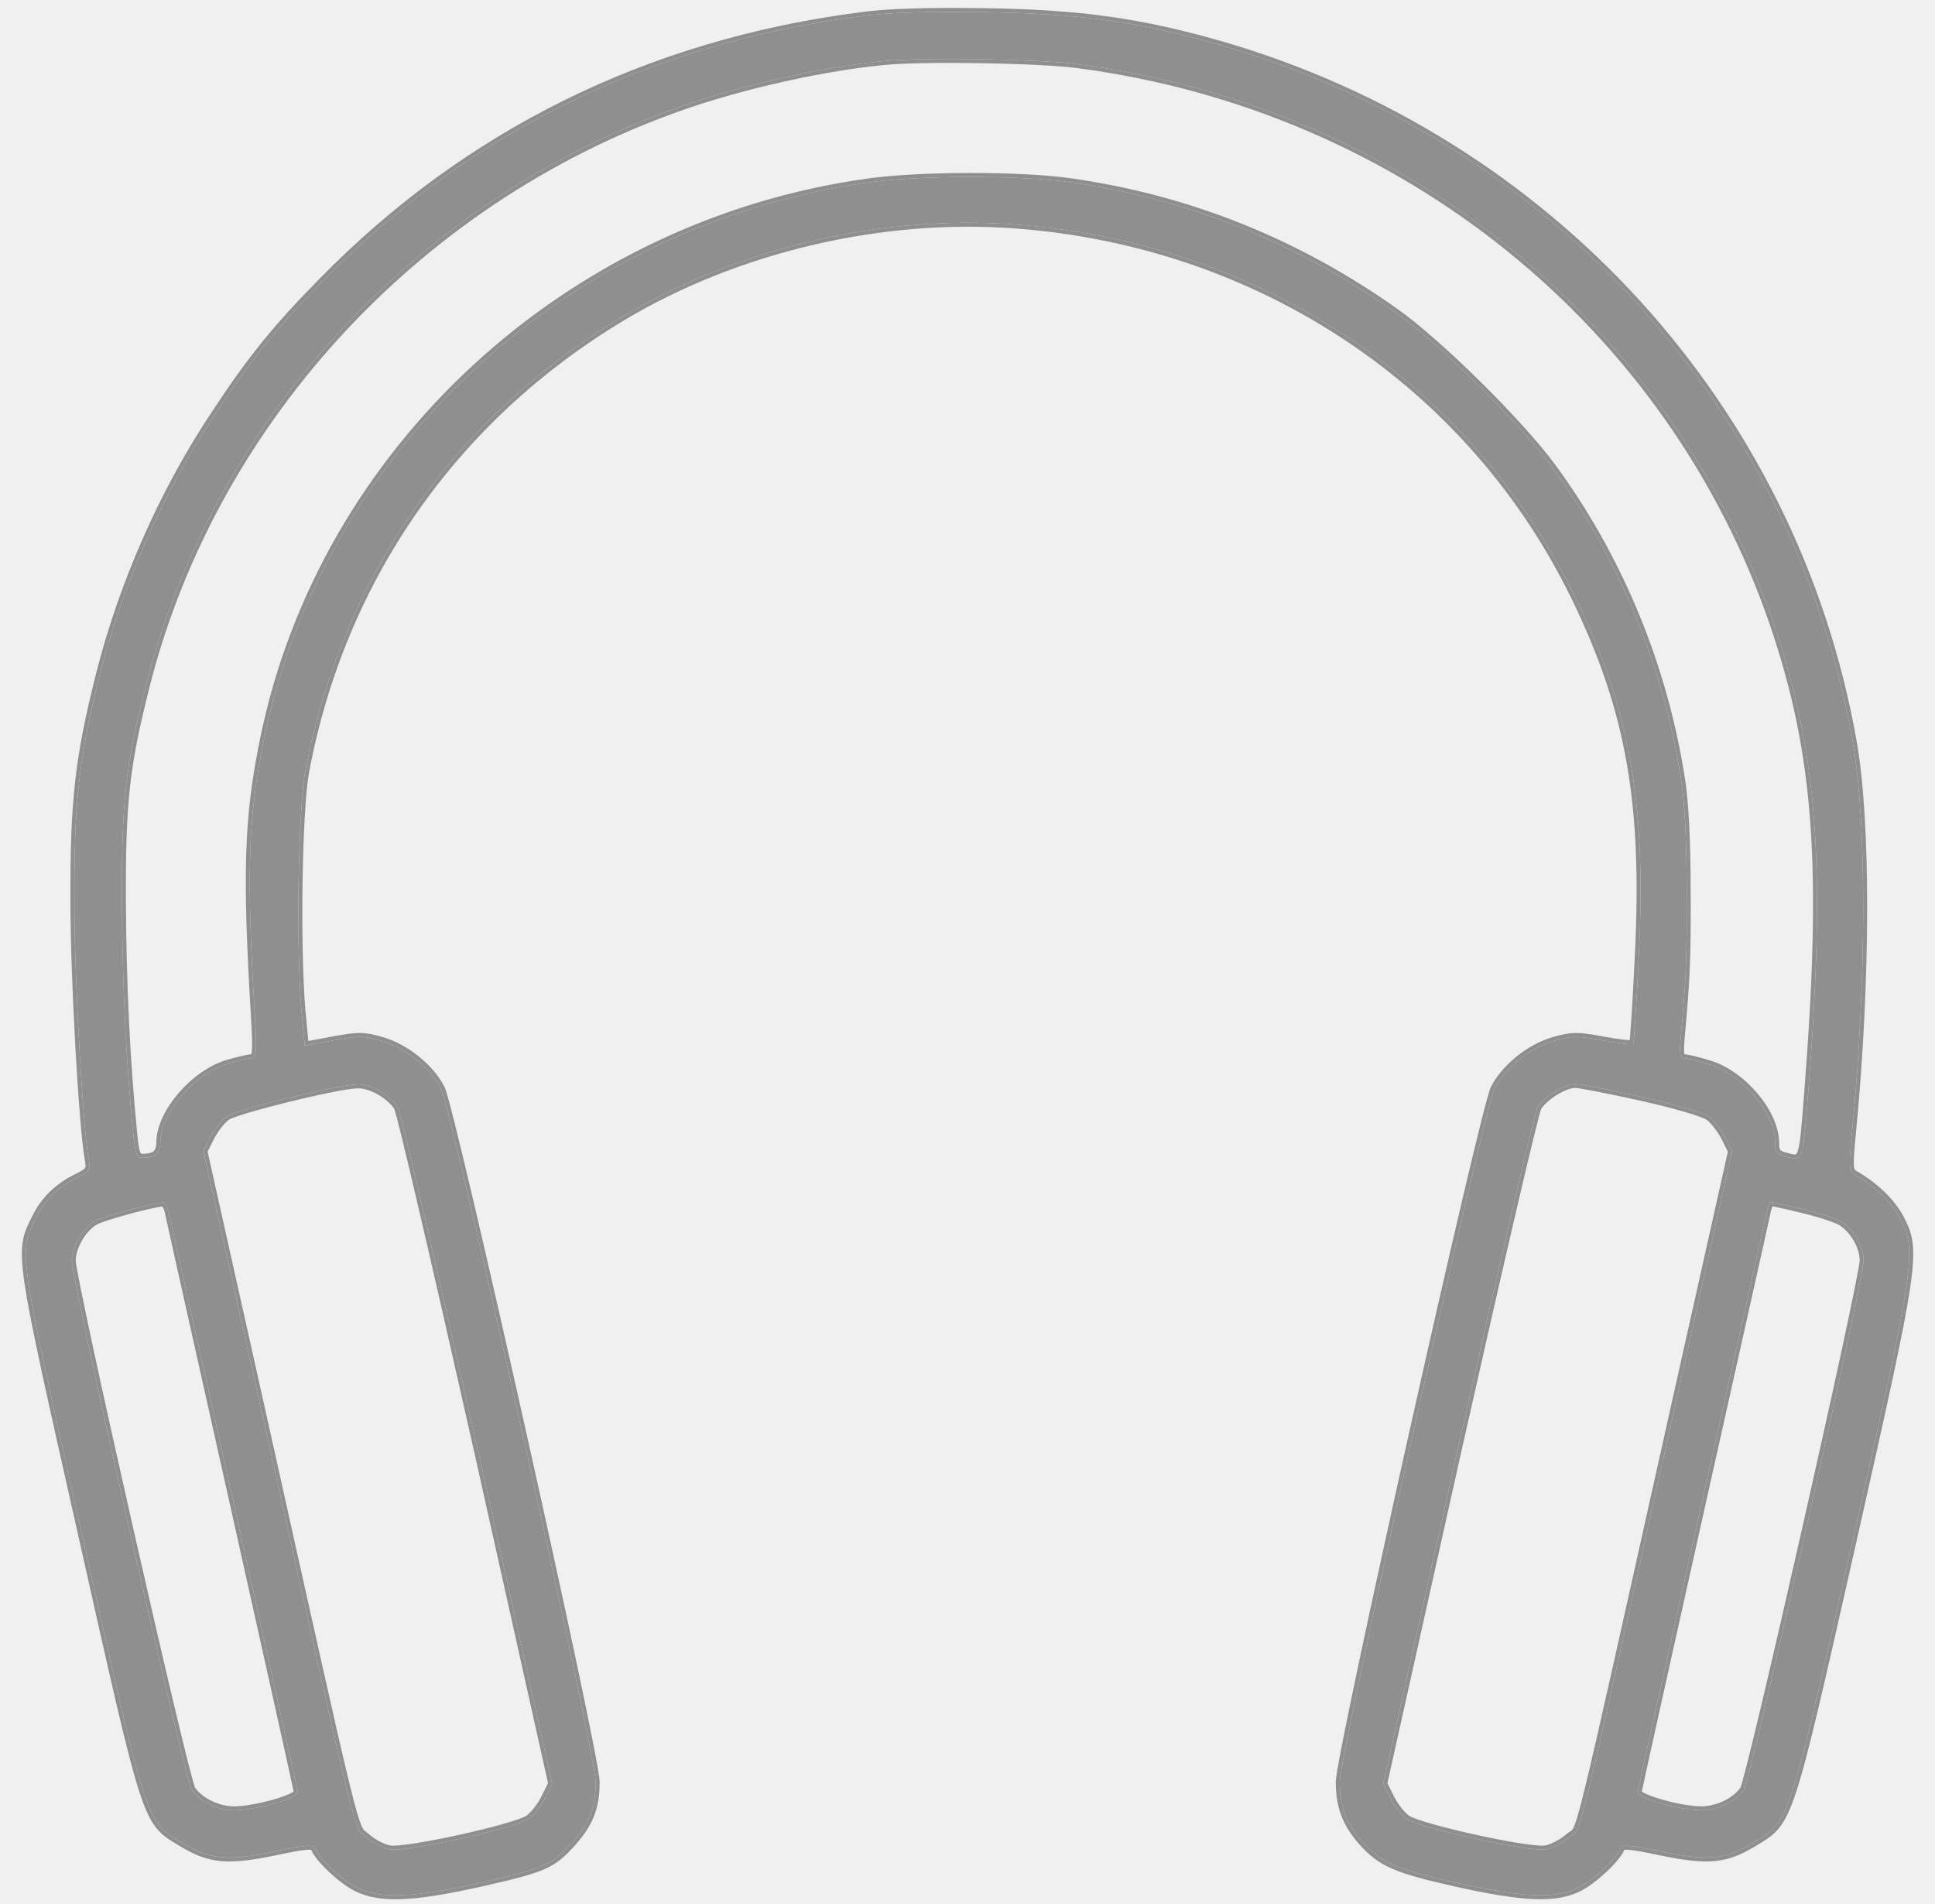
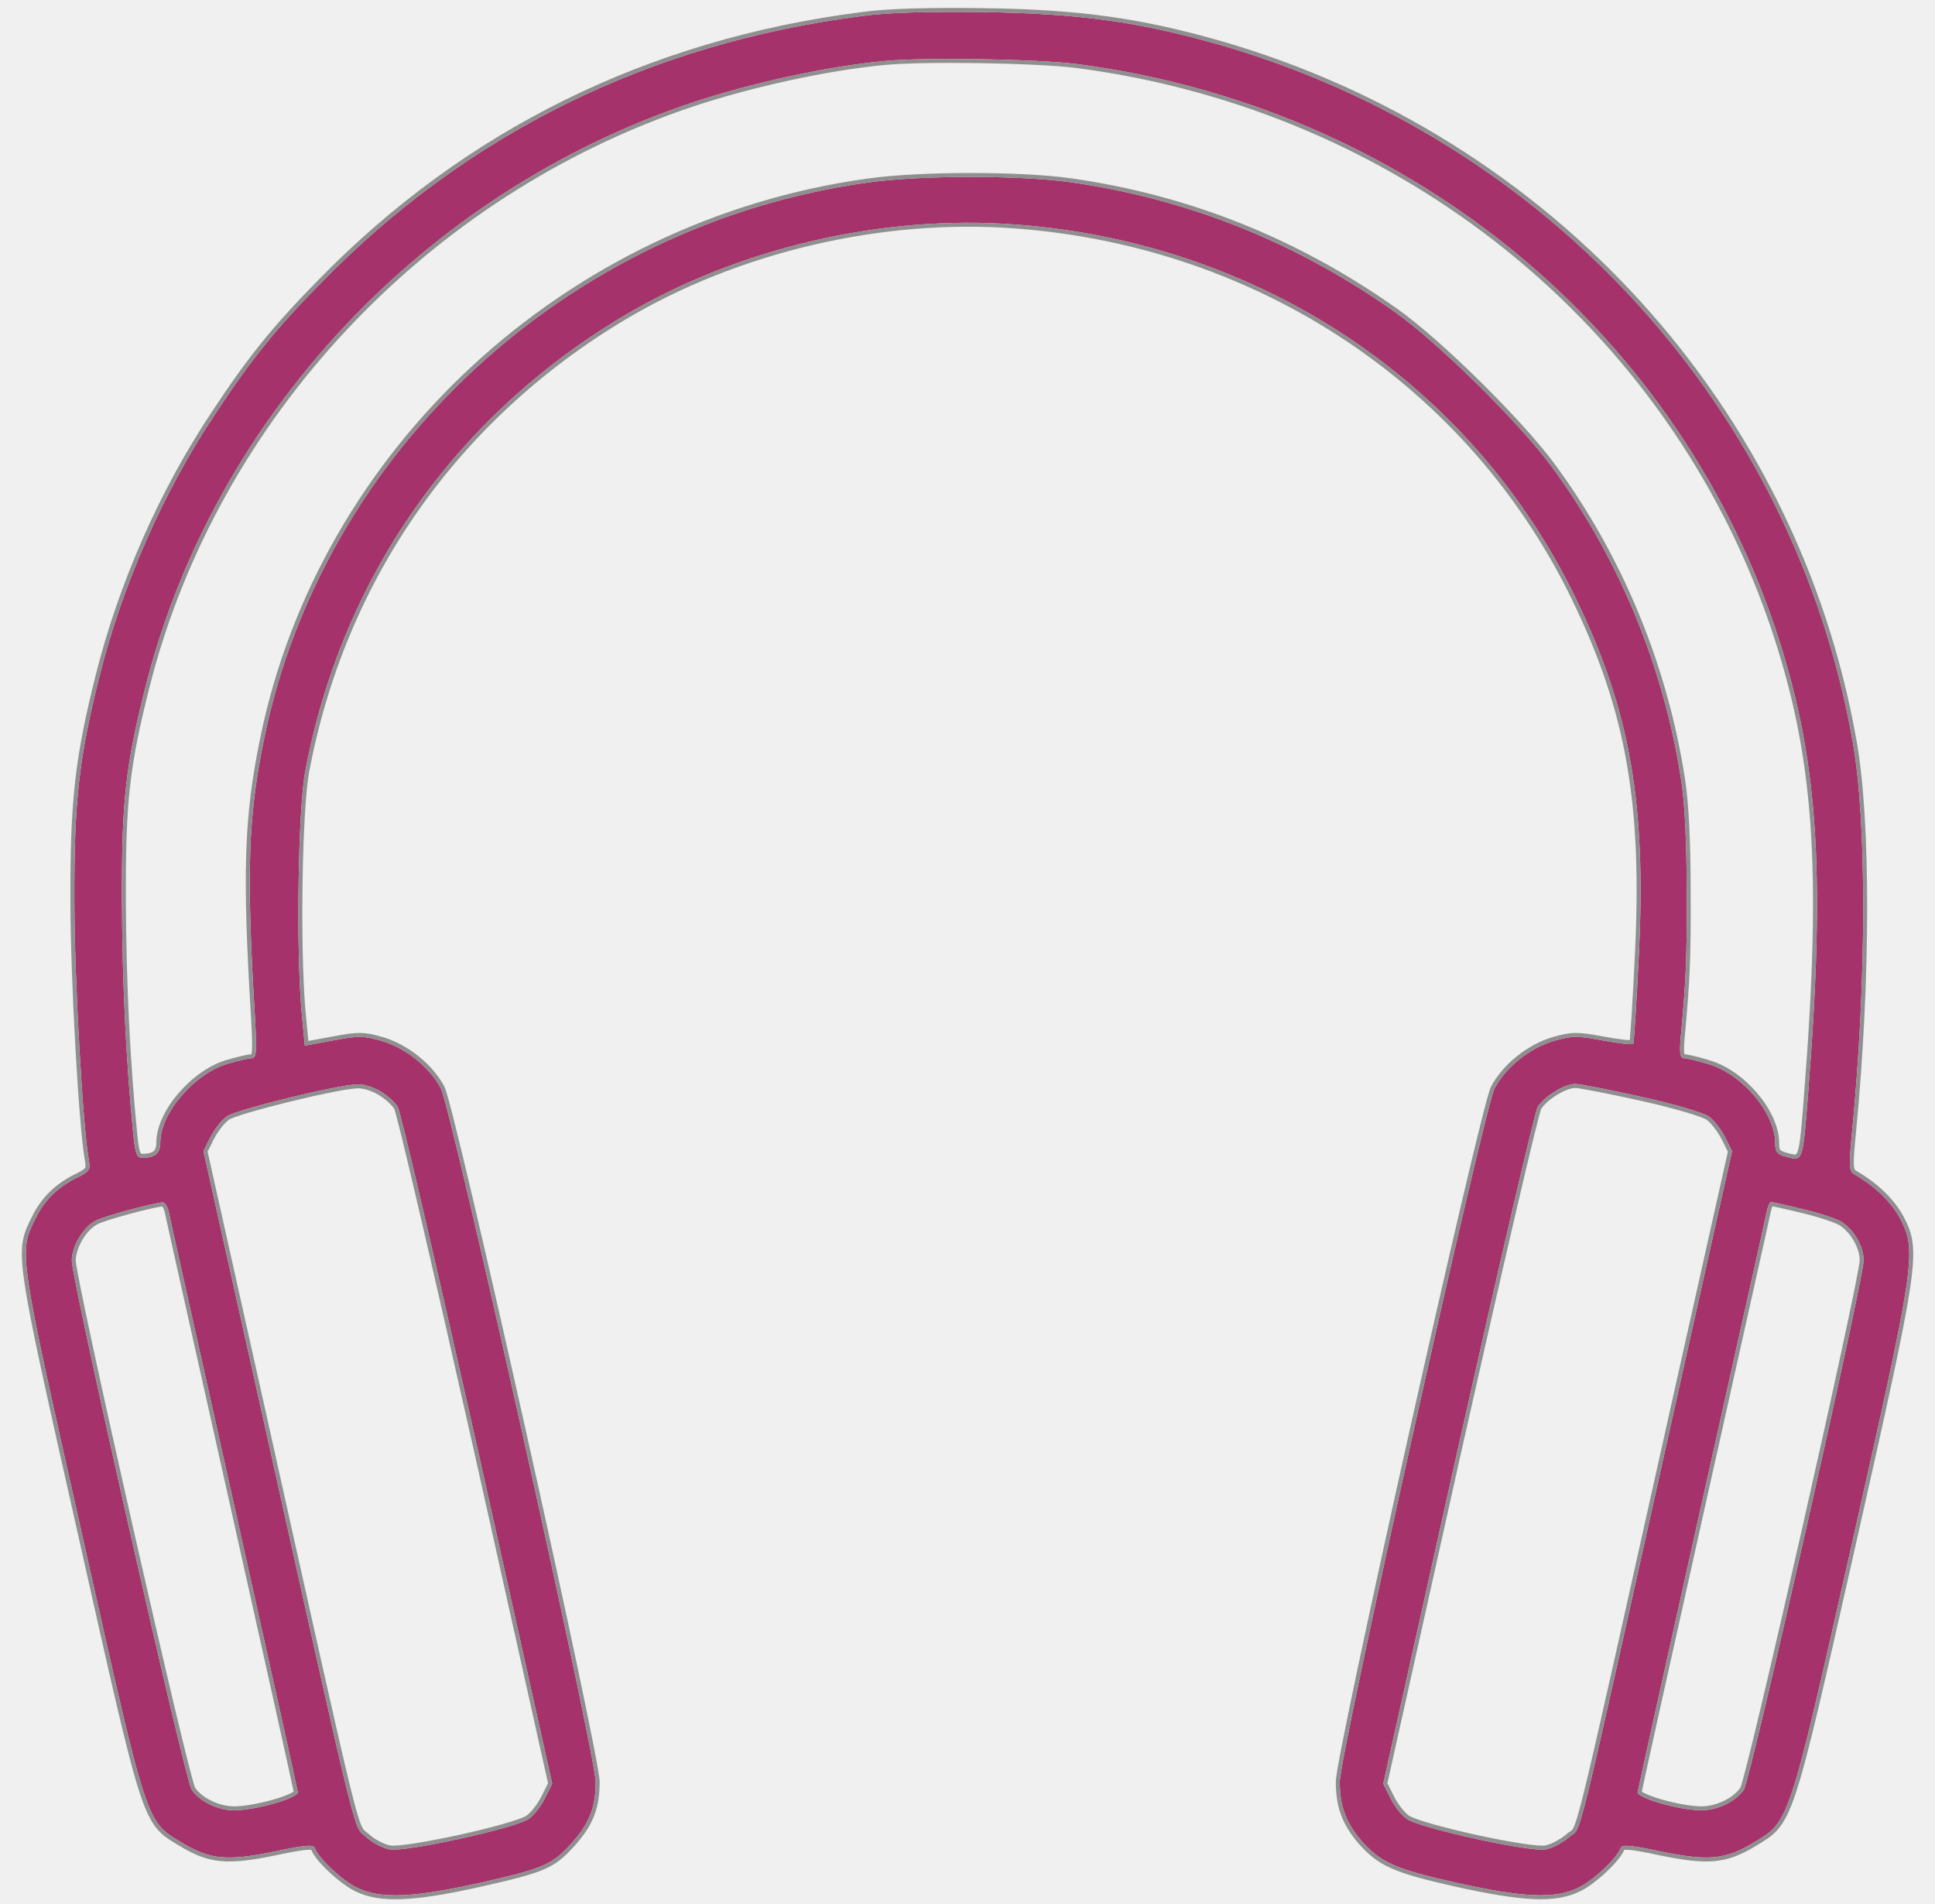
<svg xmlns="http://www.w3.org/2000/svg" width="61" height="60" viewBox="0 0 61 60" fill="none">
  <mask id="path-1-outside-1_309_924" maskUnits="userSpaceOnUse" x="-0.186" y="-0.25" width="61" height="61" fill="black">
    <rect fill="white" x="-0.186" y="-0.25" width="61" height="61" />
-     <path d="M27.137 0.51C20.477 1.37 14.735 4.196 10.144 8.894C8.691 10.37 7.912 11.336 6.773 13.068C5.146 15.51 3.856 18.441 3.135 21.324C2.484 23.917 2.333 25.278 2.345 28.418C2.345 30.86 2.612 35.534 2.798 36.557C2.856 36.871 2.821 36.929 2.472 37.104C1.856 37.395 1.403 37.825 1.124 38.406C0.578 39.488 0.578 39.441 2.589 48.383C4.658 57.605 4.588 57.407 5.739 58.093C6.622 58.628 7.168 58.674 8.644 58.372C9.574 58.174 9.876 58.139 9.923 58.256C10.027 58.57 10.794 59.291 11.259 59.511C11.992 59.872 13.026 59.825 15.118 59.36C17.129 58.907 17.396 58.791 18.001 58.128C18.582 57.488 18.779 56.977 18.779 56.174C18.779 55.314 14.235 34.976 13.898 34.313C13.561 33.662 12.794 33.034 12.027 32.813C11.457 32.65 11.294 32.65 10.492 32.801L9.609 32.964L9.504 31.86C9.33 29.801 9.4 25.511 9.621 24.324C10.76 18.243 14.305 13.173 19.616 9.987C23.231 7.824 27.811 6.754 32.041 7.08C39.759 7.661 46.419 12.115 49.685 18.882C51.394 22.417 51.905 25.348 51.661 30.162C51.591 31.627 51.51 32.86 51.487 32.906C51.452 32.941 51.033 32.894 50.534 32.801C49.72 32.65 49.569 32.65 48.988 32.813C48.221 33.034 47.453 33.662 47.116 34.313C46.779 34.976 42.235 55.314 42.235 56.174C42.235 56.942 42.432 57.465 42.932 58.046C43.537 58.721 43.978 58.919 45.884 59.349C48.023 59.825 49.023 59.872 49.755 59.511C50.22 59.291 50.987 58.57 51.092 58.256C51.138 58.139 51.44 58.174 52.37 58.372C53.846 58.674 54.392 58.628 55.276 58.093C56.415 57.407 56.368 57.581 58.379 48.674C60.378 39.802 60.436 39.441 59.902 38.418C59.634 37.906 59.111 37.395 58.461 37.023C58.286 36.918 58.275 36.79 58.391 35.627C58.844 30.906 58.856 25.883 58.402 23.359C56.554 12.905 48.837 4.417 38.469 1.417C35.947 0.696 34.064 0.428 31.03 0.382C29.24 0.359 27.962 0.393 27.137 0.51ZM33.959 2.021C44.199 3.359 52.672 10.184 55.927 19.696C57.31 23.79 57.566 27.301 56.996 34.522C56.833 36.604 56.833 36.604 56.345 36.476C56.02 36.395 55.962 36.325 55.962 36.034C55.962 35.092 54.927 33.86 53.858 33.546C53.521 33.441 53.172 33.36 53.091 33.36C52.963 33.36 52.94 33.208 52.986 32.685C53.149 30.906 53.184 30.22 53.172 28.069C53.172 26.58 53.114 25.324 52.998 24.592C52.451 21.022 51.033 17.58 48.906 14.696C47.872 13.301 45.35 10.812 43.99 9.847C40.875 7.638 37.446 6.266 33.727 5.742C32.146 5.521 28.996 5.521 27.357 5.754C17.896 7.068 10.167 14.219 8.319 23.324C7.819 25.766 7.761 27.499 8.04 32.104C8.098 33.162 8.086 33.36 7.935 33.36C7.842 33.36 7.505 33.441 7.18 33.534C6.122 33.848 5.053 35.092 5.053 36.022C5.053 36.36 4.89 36.499 4.483 36.499C4.309 36.499 4.262 36.36 4.204 35.778C3.972 33.453 3.856 30.987 3.844 28.418C3.832 25.208 3.96 24.127 4.611 21.557C6.773 13.115 13.375 6.068 21.802 3.242C23.65 2.626 26.021 2.103 27.834 1.928C29.054 1.8 32.715 1.859 33.959 2.021ZM11.992 34.406C12.201 34.522 12.445 34.743 12.538 34.895C12.631 35.046 13.758 39.906 15.06 45.697L17.408 56.232L17.187 56.674C17.071 56.918 16.838 57.221 16.676 57.337C16.269 57.628 12.782 58.395 12.282 58.302C12.073 58.267 11.736 58.093 11.538 57.907C11.132 57.546 11.376 58.558 8.133 43.988L6.413 36.29L6.633 35.848C6.761 35.604 6.982 35.313 7.145 35.197C7.435 34.987 10.632 34.197 11.271 34.185C11.469 34.173 11.783 34.278 11.992 34.406ZM51.754 34.581C52.754 34.801 53.707 35.081 53.869 35.197C54.032 35.313 54.253 35.604 54.381 35.848L54.602 36.29L52.893 43.93C49.546 58.942 49.883 57.546 49.476 57.907C49.278 58.081 48.941 58.267 48.732 58.302C48.232 58.395 44.745 57.628 44.339 57.337C44.176 57.221 43.943 56.918 43.827 56.674L43.606 56.232L45.954 45.697C47.256 39.906 48.383 35.046 48.476 34.895C48.697 34.557 49.313 34.173 49.662 34.173C49.813 34.173 50.754 34.36 51.754 34.581ZM5.32 38.209C5.355 38.395 6.285 42.534 7.377 47.43C8.47 52.325 9.377 56.407 9.388 56.5C9.411 56.674 8.121 57.058 7.401 57.07C6.889 57.081 6.285 56.791 6.041 56.418C5.832 56.105 2.263 40.348 2.263 39.743C2.263 39.29 2.624 38.685 3.007 38.488C3.251 38.348 4.762 37.941 5.122 37.906C5.192 37.895 5.285 38.034 5.32 38.209ZM56.868 38.127C57.403 38.255 57.949 38.441 58.077 38.534C58.461 38.79 58.751 39.313 58.751 39.732C58.751 40.325 55.183 56.105 54.974 56.418C54.73 56.791 54.125 57.081 53.614 57.07C52.893 57.058 51.603 56.674 51.626 56.5C51.638 56.407 52.544 52.325 53.637 47.43C54.73 42.534 55.659 38.395 55.694 38.209C55.729 38.034 55.787 37.895 55.834 37.895C55.869 37.895 56.345 37.999 56.868 38.127Z" />
+     <path d="M 27.136 0.51 C 20.476 1.37 14.735 4.196 10.144 8.894 C 8.691 10.371 7.912 11.336 6.773 13.068 C 5.146 15.51 3.856 18.441 3.135 21.325 C 2.484 23.918 2.333 25.278 2.345 28.418 C 2.345 30.86 2.612 35.534 2.798 36.558 C 2.856 36.872 2.821 36.93 2.472 37.104 C 1.856 37.395 1.403 37.825 1.124 38.406 C 0.578 39.488 0.578 39.441 2.589 48.384 C 4.658 57.605 4.588 57.407 5.739 58.093 C 6.622 58.628 7.168 58.675 8.644 58.372 C 9.574 58.175 9.876 58.14 9.923 58.256 C 10.027 58.57 10.794 59.291 11.259 59.512 C 11.992 59.872 13.026 59.826 15.118 59.361 C 17.129 58.907 17.396 58.791 18.001 58.128 C 18.582 57.488 18.779 56.977 18.779 56.174 C 18.779 55.314 14.235 34.976 13.898 34.313 C 13.561 33.662 12.794 33.034 12.027 32.813 C 11.457 32.65 11.294 32.65 10.492 32.802 L 9.609 32.964 L 9.504 31.86 C 9.33 29.802 9.4 25.511 9.621 24.325 C 10.76 18.243 14.305 13.173 19.616 9.987 C 23.231 7.824 27.811 6.754 32.041 7.08 C 39.759 7.661 46.419 12.115 49.685 18.883 C 51.394 22.418 51.905 25.348 51.661 30.162 C 51.591 31.627 51.51 32.86 51.487 32.906 C 51.452 32.941 51.033 32.895 50.533 32.802 C 49.72 32.65 49.569 32.65 48.988 32.813 C 48.22 33.034 47.453 33.662 47.116 34.313 C 46.779 34.976 42.235 55.314 42.235 56.174 C 42.235 56.942 42.432 57.465 42.932 58.047 C 43.536 58.721 43.978 58.919 45.884 59.349 C 48.023 59.826 49.022 59.872 49.755 59.512 C 50.22 59.291 50.987 58.57 51.091 58.256 C 51.138 58.14 51.44 58.175 52.37 58.372 C 53.846 58.675 54.392 58.628 55.276 58.093 C 56.415 57.407 56.368 57.581 58.379 48.674 C 60.378 39.802 60.436 39.441 59.902 38.418 C 59.634 37.906 59.111 37.395 58.46 37.023 C 58.286 36.918 58.274 36.79 58.391 35.627 C 58.844 30.906 58.856 25.883 58.402 23.36 C 56.554 12.906 48.837 4.417 38.469 1.417 C 35.947 0.696 34.064 0.429 31.03 0.382 C 29.24 0.359 27.962 0.394 27.136 0.51 Z M 33.959 2.022 C 44.199 3.359 52.672 10.185 55.927 19.697 C 57.31 23.79 57.565 27.301 56.996 34.523 C 56.833 36.604 56.833 36.604 56.345 36.476 C 56.02 36.395 55.961 36.325 55.961 36.034 C 55.961 35.092 54.927 33.86 53.858 33.546 C 53.521 33.441 53.172 33.36 53.091 33.36 C 52.963 33.36 52.939 33.209 52.986 32.685 C 53.149 30.906 53.184 30.22 53.172 28.069 C 53.172 26.581 53.114 25.325 52.998 24.592 C 52.451 21.022 51.033 17.58 48.906 14.696 C 47.872 13.301 45.35 10.813 43.99 9.847 C 40.875 7.638 37.446 6.266 33.727 5.743 C 32.146 5.522 28.996 5.522 27.357 5.754 C 17.896 7.068 10.167 14.22 8.319 23.325 C 7.819 25.767 7.761 27.499 8.04 32.104 C 8.098 33.162 8.086 33.36 7.935 33.36 C 7.842 33.36 7.505 33.441 7.18 33.534 C 6.122 33.848 5.053 35.092 5.053 36.023 C 5.053 36.36 4.89 36.499 4.483 36.499 C 4.309 36.499 4.262 36.36 4.204 35.778 C 3.972 33.453 3.856 30.988 3.844 28.418 C 3.832 25.208 3.96 24.127 4.611 21.557 C 6.773 13.115 13.375 6.068 21.801 3.243 C 23.65 2.626 26.021 2.103 27.834 1.929 C 29.054 1.801 32.715 1.859 33.959 2.022 Z M 11.992 34.406 C 12.201 34.523 12.445 34.744 12.538 34.895 C 12.631 35.046 13.758 39.907 15.06 45.697 L 17.408 56.233 L 17.187 56.674 C 17.071 56.919 16.838 57.221 16.676 57.337 C 16.269 57.628 12.782 58.395 12.282 58.302 C 12.073 58.268 11.736 58.093 11.538 57.907 C 11.132 57.547 11.376 58.558 8.133 43.988 L 6.413 36.29 L 6.633 35.848 C 6.761 35.604 6.982 35.313 7.145 35.197 C 7.435 34.988 10.632 34.197 11.271 34.185 C 11.469 34.174 11.782 34.278 11.992 34.406 Z M 51.754 34.581 C 52.753 34.802 53.707 35.081 53.869 35.197 C 54.032 35.313 54.253 35.604 54.381 35.848 L 54.602 36.29 L 52.893 43.93 C 49.546 58.942 49.883 57.547 49.476 57.907 C 49.278 58.082 48.941 58.268 48.732 58.302 C 48.232 58.395 44.745 57.628 44.338 57.337 C 44.176 57.221 43.943 56.919 43.827 56.674 L 43.606 56.233 L 45.954 45.697 C 47.256 39.907 48.383 35.046 48.476 34.895 C 48.697 34.558 49.313 34.174 49.662 34.174 C 49.813 34.174 50.754 34.36 51.754 34.581 Z M 5.32 38.209 C 5.355 38.395 6.285 42.535 7.377 47.43 C 8.47 52.326 9.377 56.407 9.388 56.5 C 9.411 56.674 8.121 57.058 7.401 57.07 C 6.889 57.081 6.285 56.791 6.041 56.419 C 5.832 56.105 2.263 40.348 2.263 39.744 C 2.263 39.29 2.624 38.686 3.007 38.488 C 3.251 38.348 4.762 37.941 5.123 37.906 C 5.192 37.895 5.285 38.034 5.32 38.209 Z M 56.868 38.127 C 57.403 38.255 57.949 38.441 58.077 38.534 C 58.46 38.79 58.751 39.313 58.751 39.732 C 58.751 40.325 55.183 56.105 54.973 56.419 C 54.729 56.791 54.125 57.081 53.614 57.07 C 52.893 57.058 51.603 56.674 51.626 56.5 C 51.638 56.407 52.544 52.326 53.637 47.43 C 54.729 42.535 55.659 38.395 55.694 38.209 C 55.729 38.034 55.787 37.895 55.834 37.895 C 55.868 37.895 56.345 37.999 56.868 38.127 Z" />
  </mask>
-   <path d="M27.137 0.51C20.477 1.37 14.735 4.196 10.144 8.894C8.691 10.37 7.912 11.336 6.773 13.068C5.146 15.51 3.856 18.441 3.135 21.324C2.484 23.917 2.333 25.278 2.345 28.418C2.345 30.86 2.612 35.534 2.798 36.557C2.856 36.871 2.821 36.929 2.472 37.104C1.856 37.395 1.403 37.825 1.124 38.406C0.578 39.488 0.578 39.441 2.589 48.383C4.658 57.605 4.588 57.407 5.739 58.093C6.622 58.628 7.168 58.674 8.644 58.372C9.574 58.174 9.876 58.139 9.923 58.256C10.027 58.57 10.794 59.291 11.259 59.511C11.992 59.872 13.026 59.825 15.118 59.36C17.129 58.907 17.396 58.791 18.001 58.128C18.582 57.488 18.779 56.977 18.779 56.174C18.779 55.314 14.235 34.976 13.898 34.313C13.561 33.662 12.794 33.034 12.027 32.813C11.457 32.65 11.294 32.65 10.492 32.801L9.609 32.964L9.504 31.86C9.33 29.801 9.4 25.511 9.621 24.324C10.76 18.243 14.305 13.173 19.616 9.987C23.231 7.824 27.811 6.754 32.041 7.08C39.759 7.661 46.419 12.115 49.685 18.882C51.394 22.417 51.905 25.348 51.661 30.162C51.591 31.627 51.51 32.86 51.487 32.906C51.452 32.941 51.033 32.894 50.534 32.801C49.72 32.65 49.569 32.65 48.988 32.813C48.221 33.034 47.453 33.662 47.116 34.313C46.779 34.976 42.235 55.314 42.235 56.174C42.235 56.942 42.432 57.465 42.932 58.046C43.537 58.721 43.978 58.919 45.884 59.349C48.023 59.825 49.023 59.872 49.755 59.511C50.22 59.291 50.987 58.57 51.092 58.256C51.138 58.139 51.44 58.174 52.37 58.372C53.846 58.674 54.392 58.628 55.276 58.093C56.415 57.407 56.368 57.581 58.379 48.674C60.378 39.802 60.436 39.441 59.902 38.418C59.634 37.906 59.111 37.395 58.461 37.023C58.286 36.918 58.275 36.79 58.391 35.627C58.844 30.906 58.856 25.883 58.402 23.359C56.554 12.905 48.837 4.417 38.469 1.417C35.947 0.696 34.064 0.428 31.03 0.382C29.24 0.359 27.962 0.393 27.137 0.51ZM33.959 2.021C44.199 3.359 52.672 10.184 55.927 19.696C57.31 23.79 57.566 27.301 56.996 34.522C56.833 36.604 56.833 36.604 56.345 36.476C56.02 36.395 55.962 36.325 55.962 36.034C55.962 35.092 54.927 33.86 53.858 33.546C53.521 33.441 53.172 33.36 53.091 33.36C52.963 33.36 52.94 33.208 52.986 32.685C53.149 30.906 53.184 30.22 53.172 28.069C53.172 26.58 53.114 25.324 52.998 24.592C52.451 21.022 51.033 17.58 48.906 14.696C47.872 13.301 45.35 10.812 43.99 9.847C40.875 7.638 37.446 6.266 33.727 5.742C32.146 5.521 28.996 5.521 27.357 5.754C17.896 7.068 10.167 14.219 8.319 23.324C7.819 25.766 7.761 27.499 8.04 32.104C8.098 33.162 8.086 33.36 7.935 33.36C7.842 33.36 7.505 33.441 7.18 33.534C6.122 33.848 5.053 35.092 5.053 36.022C5.053 36.36 4.89 36.499 4.483 36.499C4.309 36.499 4.262 36.36 4.204 35.778C3.972 33.453 3.856 30.987 3.844 28.418C3.832 25.208 3.96 24.127 4.611 21.557C6.773 13.115 13.375 6.068 21.802 3.242C23.65 2.626 26.021 2.103 27.834 1.928C29.054 1.8 32.715 1.859 33.959 2.021ZM11.992 34.406C12.201 34.522 12.445 34.743 12.538 34.895C12.631 35.046 13.758 39.906 15.06 45.697L17.408 56.232L17.187 56.674C17.071 56.918 16.838 57.221 16.676 57.337C16.269 57.628 12.782 58.395 12.282 58.302C12.073 58.267 11.736 58.093 11.538 57.907C11.132 57.546 11.376 58.558 8.133 43.988L6.413 36.29L6.633 35.848C6.761 35.604 6.982 35.313 7.145 35.197C7.435 34.987 10.632 34.197 11.271 34.185C11.469 34.173 11.783 34.278 11.992 34.406ZM51.754 34.581C52.754 34.801 53.707 35.081 53.869 35.197C54.032 35.313 54.253 35.604 54.381 35.848L54.602 36.29L52.893 43.93C49.546 58.942 49.883 57.546 49.476 57.907C49.278 58.081 48.941 58.267 48.732 58.302C48.232 58.395 44.745 57.628 44.339 57.337C44.176 57.221 43.943 56.918 43.827 56.674L43.606 56.232L45.954 45.697C47.256 39.906 48.383 35.046 48.476 34.895C48.697 34.557 49.313 34.173 49.662 34.173C49.813 34.173 50.754 34.36 51.754 34.581ZM5.32 38.209C5.355 38.395 6.285 42.534 7.377 47.43C8.47 52.325 9.377 56.407 9.388 56.5C9.411 56.674 8.121 57.058 7.401 57.07C6.889 57.081 6.285 56.791 6.041 56.418C5.832 56.105 2.263 40.348 2.263 39.743C2.263 39.29 2.624 38.685 3.007 38.488C3.251 38.348 4.762 37.941 5.122 37.906C5.192 37.895 5.285 38.034 5.32 38.209ZM56.868 38.127C57.403 38.255 57.949 38.441 58.077 38.534C58.461 38.79 58.751 39.313 58.751 39.732C58.751 40.325 55.183 56.105 54.974 56.418C54.73 56.791 54.125 57.081 53.614 57.07C52.893 57.058 51.603 56.674 51.626 56.5C51.638 56.407 52.544 52.325 53.637 47.43C54.73 42.534 55.659 38.395 55.694 38.209C55.729 38.034 55.787 37.895 55.834 37.895C55.869 37.895 56.345 37.999 56.868 38.127Z" fill="#8F8F8F" />
-   <path d="M27.137 0.51C20.477 1.37 14.735 4.196 10.144 8.894C8.691 10.37 7.912 11.336 6.773 13.068C5.146 15.51 3.856 18.441 3.135 21.324C2.484 23.917 2.333 25.278 2.345 28.418C2.345 30.86 2.612 35.534 2.798 36.557C2.856 36.871 2.821 36.929 2.472 37.104C1.856 37.395 1.403 37.825 1.124 38.406C0.578 39.488 0.578 39.441 2.589 48.383C4.658 57.605 4.588 57.407 5.739 58.093C6.622 58.628 7.168 58.674 8.644 58.372C9.574 58.174 9.876 58.139 9.923 58.256C10.027 58.57 10.794 59.291 11.259 59.511C11.992 59.872 13.026 59.825 15.118 59.36C17.129 58.907 17.396 58.791 18.001 58.128C18.582 57.488 18.779 56.977 18.779 56.174C18.779 55.314 14.235 34.976 13.898 34.313C13.561 33.662 12.794 33.034 12.027 32.813C11.457 32.65 11.294 32.65 10.492 32.801L9.609 32.964L9.504 31.86C9.33 29.801 9.4 25.511 9.621 24.324C10.76 18.243 14.305 13.173 19.616 9.987C23.231 7.824 27.811 6.754 32.041 7.08C39.759 7.661 46.419 12.115 49.685 18.882C51.394 22.417 51.905 25.348 51.661 30.162C51.591 31.627 51.51 32.86 51.487 32.906C51.452 32.941 51.033 32.894 50.534 32.801C49.72 32.65 49.569 32.65 48.988 32.813C48.221 33.034 47.453 33.662 47.116 34.313C46.779 34.976 42.235 55.314 42.235 56.174C42.235 56.942 42.432 57.465 42.932 58.046C43.537 58.721 43.978 58.919 45.884 59.349C48.023 59.825 49.023 59.872 49.755 59.511C50.22 59.291 50.987 58.57 51.092 58.256C51.138 58.139 51.44 58.174 52.37 58.372C53.846 58.674 54.392 58.628 55.276 58.093C56.415 57.407 56.368 57.581 58.379 48.674C60.378 39.802 60.436 39.441 59.902 38.418C59.634 37.906 59.111 37.395 58.461 37.023C58.286 36.918 58.275 36.79 58.391 35.627C58.844 30.906 58.856 25.883 58.402 23.359C56.554 12.905 48.837 4.417 38.469 1.417C35.947 0.696 34.064 0.428 31.03 0.382C29.24 0.359 27.962 0.393 27.137 0.51ZM33.959 2.021C44.199 3.359 52.672 10.184 55.927 19.696C57.31 23.79 57.566 27.301 56.996 34.522C56.833 36.604 56.833 36.604 56.345 36.476C56.02 36.395 55.962 36.325 55.962 36.034C55.962 35.092 54.927 33.86 53.858 33.546C53.521 33.441 53.172 33.36 53.091 33.36C52.963 33.36 52.94 33.208 52.986 32.685C53.149 30.906 53.184 30.22 53.172 28.069C53.172 26.58 53.114 25.324 52.998 24.592C52.451 21.022 51.033 17.58 48.906 14.696C47.872 13.301 45.35 10.812 43.99 9.847C40.875 7.638 37.446 6.266 33.727 5.742C32.146 5.521 28.996 5.521 27.357 5.754C17.896 7.068 10.167 14.219 8.319 23.324C7.819 25.766 7.761 27.499 8.04 32.104C8.098 33.162 8.086 33.36 7.935 33.36C7.842 33.36 7.505 33.441 7.18 33.534C6.122 33.848 5.053 35.092 5.053 36.022C5.053 36.36 4.89 36.499 4.483 36.499C4.309 36.499 4.262 36.36 4.204 35.778C3.972 33.453 3.856 30.987 3.844 28.418C3.832 25.208 3.96 24.127 4.611 21.557C6.773 13.115 13.375 6.068 21.802 3.242C23.65 2.626 26.021 2.103 27.834 1.928C29.054 1.8 32.715 1.859 33.959 2.021ZM11.992 34.406C12.201 34.522 12.445 34.743 12.538 34.895C12.631 35.046 13.758 39.906 15.06 45.697L17.408 56.232L17.187 56.674C17.071 56.918 16.838 57.221 16.676 57.337C16.269 57.628 12.782 58.395 12.282 58.302C12.073 58.267 11.736 58.093 11.538 57.907C11.132 57.546 11.376 58.558 8.133 43.988L6.413 36.29L6.633 35.848C6.761 35.604 6.982 35.313 7.145 35.197C7.435 34.987 10.632 34.197 11.271 34.185C11.469 34.173 11.783 34.278 11.992 34.406ZM51.754 34.581C52.754 34.801 53.707 35.081 53.869 35.197C54.032 35.313 54.253 35.604 54.381 35.848L54.602 36.29L52.893 43.93C49.546 58.942 49.883 57.546 49.476 57.907C49.278 58.081 48.941 58.267 48.732 58.302C48.232 58.395 44.745 57.628 44.339 57.337C44.176 57.221 43.943 56.918 43.827 56.674L43.606 56.232L45.954 45.697C47.256 39.906 48.383 35.046 48.476 34.895C48.697 34.557 49.313 34.173 49.662 34.173C49.813 34.173 50.754 34.36 51.754 34.581ZM5.32 38.209C5.355 38.395 6.285 42.534 7.377 47.43C8.47 52.325 9.377 56.407 9.388 56.5C9.411 56.674 8.121 57.058 7.401 57.07C6.889 57.081 6.285 56.791 6.041 56.418C5.832 56.105 2.263 40.348 2.263 39.743C2.263 39.29 2.624 38.685 3.007 38.488C3.251 38.348 4.762 37.941 5.122 37.906C5.192 37.895 5.285 38.034 5.32 38.209ZM56.868 38.127C57.403 38.255 57.949 38.441 58.077 38.534C58.461 38.79 58.751 39.313 58.751 39.732C58.751 40.325 55.183 56.105 54.974 56.418C54.73 56.791 54.125 57.081 53.614 57.07C52.893 57.058 51.603 56.674 51.626 56.5C51.638 56.407 52.544 52.325 53.637 47.43C54.73 42.534 55.659 38.395 55.694 38.209C55.729 38.034 55.787 37.895 55.834 37.895C55.869 37.895 56.345 37.999 56.868 38.127Z" stroke="#8F8F8F" stroke-width="0.25" mask="url(#path-1-outside-1_309_924)" />
+   <path d="M27.137 0.51C20.477 1.37 14.735 4.196 10.144 8.894C8.691 10.37 7.912 11.336 6.773 13.068C5.146 15.51 3.856 18.441 3.135 21.324C2.484 23.917 2.333 25.278 2.345 28.418C2.345 30.86 2.612 35.534 2.798 36.557C2.856 36.871 2.821 36.929 2.472 37.104C1.856 37.395 1.403 37.825 1.124 38.406C0.578 39.488 0.578 39.441 2.589 48.383C4.658 57.605 4.588 57.407 5.739 58.093C6.622 58.628 7.168 58.674 8.644 58.372C9.574 58.174 9.876 58.139 9.923 58.256C10.027 58.57 10.794 59.291 11.259 59.511C11.992 59.872 13.026 59.825 15.118 59.36C17.129 58.907 17.396 58.791 18.001 58.128C18.582 57.488 18.779 56.977 18.779 56.174C18.779 55.314 14.235 34.976 13.898 34.313C13.561 33.662 12.794 33.034 12.027 32.813C11.457 32.65 11.294 32.65 10.492 32.801L9.609 32.964L9.504 31.86C9.33 29.801 9.4 25.511 9.621 24.324C10.76 18.243 14.305 13.173 19.616 9.987C23.231 7.824 27.811 6.754 32.041 7.08C39.759 7.661 46.419 12.115 49.685 18.882C51.394 22.417 51.905 25.348 51.661 30.162C51.591 31.627 51.51 32.86 51.487 32.906C51.452 32.941 51.033 32.894 50.534 32.801C49.72 32.65 49.569 32.65 48.988 32.813C48.221 33.034 47.453 33.662 47.116 34.313C46.779 34.976 42.235 55.314 42.235 56.174C42.235 56.942 42.432 57.465 42.932 58.046C43.537 58.721 43.978 58.919 45.884 59.349C48.023 59.825 49.023 59.872 49.755 59.511C50.22 59.291 50.987 58.57 51.092 58.256C51.138 58.139 51.44 58.174 52.37 58.372C53.846 58.674 54.392 58.628 55.276 58.093C56.415 57.407 56.368 57.581 58.379 48.674C60.378 39.802 60.436 39.441 59.902 38.418C59.634 37.906 59.111 37.395 58.461 37.023C58.286 36.918 58.275 36.79 58.391 35.627C58.844 30.906 58.856 25.883 58.402 23.359C56.554 12.905 48.837 4.417 38.469 1.417C35.947 0.696 34.064 0.428 31.03 0.382C29.24 0.359 27.962 0.393 27.137 0.51ZM33.959 2.021C44.199 3.359 52.672 10.184 55.927 19.696C57.31 23.79 57.566 27.301 56.996 34.522C56.833 36.604 56.833 36.604 56.345 36.476C56.02 36.395 55.962 36.325 55.962 36.034C55.962 35.092 54.927 33.86 53.858 33.546C53.521 33.441 53.172 33.36 53.091 33.36C52.963 33.36 52.94 33.208 52.986 32.685C53.149 30.906 53.184 30.22 53.172 28.069C53.172 26.58 53.114 25.324 52.998 24.592C52.451 21.022 51.033 17.58 48.906 14.696C47.872 13.301 45.35 10.812 43.99 9.847C40.875 7.638 37.446 6.266 33.727 5.742C32.146 5.521 28.996 5.521 27.357 5.754C17.896 7.068 10.167 14.219 8.319 23.324C7.819 25.766 7.761 27.499 8.04 32.104C8.098 33.162 8.086 33.36 7.935 33.36C7.842 33.36 7.505 33.441 7.18 33.534C6.122 33.848 5.053 35.092 5.053 36.022C5.053 36.36 4.89 36.499 4.483 36.499C4.309 36.499 4.262 36.36 4.204 35.778C3.972 33.453 3.856 30.987 3.844 28.418C3.832 25.208 3.96 24.127 4.611 21.557C6.773 13.115 13.375 6.068 21.802 3.242C23.65 2.626 26.021 2.103 27.834 1.928C29.054 1.8 32.715 1.859 33.959 2.021ZM11.992 34.406C12.201 34.522 12.445 34.743 12.538 34.895C12.631 35.046 13.758 39.906 15.06 45.697L17.408 56.232L17.187 56.674C17.071 56.918 16.838 57.221 16.676 57.337C16.269 57.628 12.782 58.395 12.282 58.302C12.073 58.267 11.736 58.093 11.538 57.907C11.132 57.546 11.376 58.558 8.133 43.988L6.413 36.29L6.633 35.848C6.761 35.604 6.982 35.313 7.145 35.197C7.435 34.987 10.632 34.197 11.271 34.185C11.469 34.173 11.783 34.278 11.992 34.406ZM51.754 34.581C52.754 34.801 53.707 35.081 53.869 35.197C54.032 35.313 54.253 35.604 54.381 35.848L54.602 36.29L52.893 43.93C49.546 58.942 49.883 57.546 49.476 57.907C49.278 58.081 48.941 58.267 48.732 58.302C48.232 58.395 44.745 57.628 44.339 57.337C44.176 57.221 43.943 56.918 43.827 56.674L43.606 56.232L45.954 45.697C47.256 39.906 48.383 35.046 48.476 34.895C48.697 34.557 49.313 34.173 49.662 34.173C49.813 34.173 50.754 34.36 51.754 34.581ZM5.32 38.209C5.355 38.395 6.285 42.534 7.377 47.43C8.47 52.325 9.377 56.407 9.388 56.5C9.411 56.674 8.121 57.058 7.401 57.07C6.889 57.081 6.285 56.791 6.041 56.418C5.832 56.105 2.263 40.348 2.263 39.743C2.263 39.29 2.624 38.685 3.007 38.488C3.251 38.348 4.762 37.941 5.122 37.906C5.192 37.895 5.285 38.034 5.32 38.209ZM56.868 38.127C57.403 38.255 57.949 38.441 58.077 38.534C58.461 38.79 58.751 39.313 58.751 39.732C58.751 40.325 55.183 56.105 54.974 56.418C54.73 56.791 54.125 57.081 53.614 57.07C52.893 57.058 51.603 56.674 51.626 56.5C51.638 56.407 52.544 52.325 53.637 47.43C54.73 42.534 55.659 38.395 55.694 38.209C55.729 38.034 55.787 37.895 55.834 37.895C55.869 37.895 56.345 37.999 56.868 38.127Z" style="fill: rgb(165, 50, 107);" />
+   <path d="M 27.136 0.51 C 20.476 1.37 14.735 4.196 10.144 8.894 C 8.691 10.37 7.912 11.336 6.773 13.068 C 5.146 15.51 3.856 18.441 3.135 21.324 C 2.484 23.917 2.333 25.278 2.345 28.418 C 2.345 30.86 2.612 35.534 2.798 36.557 C 2.856 36.871 2.821 36.929 2.472 37.104 C 1.856 37.395 1.403 37.825 1.124 38.406 C 0.578 39.488 0.578 39.441 2.589 48.383 C 4.658 57.604 4.588 57.407 5.739 58.093 C 6.622 58.628 7.168 58.674 8.644 58.372 C 9.574 58.174 9.876 58.139 9.923 58.256 C 10.027 58.57 10.795 59.291 11.259 59.512 C 11.992 59.872 13.026 59.826 15.118 59.36 C 17.129 58.907 17.396 58.791 18.001 58.128 C 18.582 57.488 18.779 56.977 18.779 56.174 C 18.779 55.314 14.235 34.976 13.898 34.313 C 13.561 33.662 12.794 33.034 12.027 32.813 C 11.457 32.65 11.294 32.65 10.492 32.801 L 9.609 32.964 L 9.504 31.86 C 9.33 29.801 9.4 25.51 9.621 24.324 C 10.76 18.243 14.305 13.173 19.616 9.987 C 23.231 7.824 27.811 6.754 32.041 7.08 C 39.759 7.661 46.419 12.115 49.685 18.882 C 51.394 22.417 51.905 25.348 51.661 30.162 C 51.591 31.627 51.51 32.86 51.487 32.906 C 51.452 32.941 51.033 32.894 50.534 32.801 C 49.72 32.65 49.569 32.65 48.988 32.813 C 48.221 33.034 47.453 33.662 47.116 34.313 C 46.779 34.976 42.235 55.314 42.235 56.174 C 42.235 56.942 42.432 57.465 42.932 58.046 C 43.537 58.721 43.978 58.918 45.884 59.349 C 48.023 59.826 49.023 59.872 49.755 59.512 C 50.22 59.291 50.987 58.57 51.091 58.256 C 51.138 58.139 51.44 58.174 52.37 58.372 C 53.846 58.674 54.393 58.628 55.276 58.093 C 56.415 57.407 56.368 57.581 58.379 48.674 C 60.378 39.802 60.436 39.441 59.902 38.418 C 59.634 37.906 59.111 37.395 58.46 37.022 C 58.286 36.918 58.275 36.79 58.391 35.627 C 58.844 30.906 58.856 25.883 58.402 23.359 C 56.554 12.905 48.837 4.417 38.469 1.417 C 35.947 0.696 34.064 0.428 31.03 0.382 C 29.24 0.359 27.962 0.393 27.136 0.51 Z M 33.959 2.021 C 44.199 3.359 52.672 10.184 55.927 19.696 C 57.31 23.789 57.565 27.301 56.996 34.522 C 56.833 36.604 56.833 36.604 56.345 36.476 C 56.02 36.395 55.962 36.325 55.962 36.034 C 55.962 35.092 54.927 33.86 53.858 33.546 C 53.521 33.441 53.172 33.36 53.091 33.36 C 52.963 33.36 52.94 33.208 52.986 32.685 C 53.149 30.906 53.184 30.22 53.172 28.069 C 53.172 26.58 53.114 25.324 52.998 24.592 C 52.451 21.022 51.033 17.58 48.906 14.696 C 47.872 13.301 45.35 10.812 43.99 9.847 C 40.875 7.638 37.446 6.266 33.727 5.742 C 32.146 5.522 28.996 5.522 27.357 5.754 C 17.896 7.068 10.167 14.219 8.319 23.324 C 7.819 25.766 7.761 27.499 8.04 32.104 C 8.098 33.162 8.086 33.36 7.935 33.36 C 7.842 33.36 7.505 33.441 7.18 33.534 C 6.122 33.848 5.053 35.092 5.053 36.022 C 5.053 36.36 4.89 36.499 4.483 36.499 C 4.309 36.499 4.262 36.36 4.204 35.778 C 3.972 33.453 3.856 30.987 3.844 28.418 C 3.832 25.208 3.96 24.127 4.611 21.557 C 6.773 13.115 13.375 6.068 21.802 3.242 C 23.65 2.626 26.021 2.103 27.834 1.928 C 29.054 1.8 32.715 1.859 33.959 2.021 Z M 11.992 34.406 C 12.201 34.522 12.445 34.743 12.538 34.895 C 12.631 35.046 13.758 39.906 15.06 45.697 L 17.408 56.232 L 17.187 56.674 C 17.071 56.918 16.838 57.221 16.676 57.337 C 16.269 57.628 12.782 58.395 12.282 58.302 C 12.073 58.267 11.736 58.093 11.538 57.907 C 11.132 57.546 11.376 58.558 8.133 43.988 L 6.413 36.29 L 6.633 35.848 C 6.761 35.604 6.982 35.313 7.145 35.197 C 7.435 34.987 10.632 34.197 11.271 34.185 C 11.469 34.174 11.783 34.278 11.992 34.406 Z M 51.754 34.581 C 52.754 34.801 53.707 35.081 53.869 35.197 C 54.032 35.313 54.253 35.604 54.381 35.848 L 54.602 36.29 L 52.893 43.93 C 49.546 58.942 49.883 57.546 49.476 57.907 C 49.278 58.081 48.941 58.267 48.732 58.302 C 48.232 58.395 44.745 57.628 44.339 57.337 C 44.176 57.221 43.943 56.918 43.827 56.674 L 43.606 56.232 L 45.954 45.697 C 47.256 39.906 48.383 35.046 48.476 34.895 C 48.697 34.557 49.313 34.174 49.662 34.174 C 49.813 34.174 50.754 34.36 51.754 34.581 Z M 5.32 38.209 C 5.355 38.395 6.285 42.534 7.377 47.43 C 8.47 52.325 9.377 56.407 9.388 56.5 C 9.411 56.674 8.121 57.058 7.401 57.07 C 6.889 57.081 6.285 56.791 6.041 56.418 C 5.832 56.104 2.263 40.348 2.263 39.743 C 2.263 39.29 2.624 38.685 3.007 38.488 C 3.251 38.348 4.762 37.941 5.122 37.906 C 5.192 37.895 5.285 38.034 5.32 38.209 Z M 56.868 38.127 C 57.403 38.255 57.949 38.441 58.077 38.534 C 58.46 38.79 58.751 39.313 58.751 39.732 C 58.751 40.325 55.183 56.104 54.974 56.418 C 54.729 56.791 54.125 57.081 53.614 57.07 C 52.893 57.058 51.603 56.674 51.626 56.5 C 51.638 56.407 52.544 52.325 53.637 47.43 C 54.729 42.534 55.659 38.395 55.694 38.209 C 55.729 38.034 55.787 37.895 55.834 37.895 C 55.869 37.895 56.345 37.999 56.868 38.127 Z" stroke="#8F8F8F" stroke-width="0.25" mask="url(#path-1-outside-1_309_924)" style="fill: currentcolor; transform-origin: 30.502px 30.063px 0px;" />
</svg>
